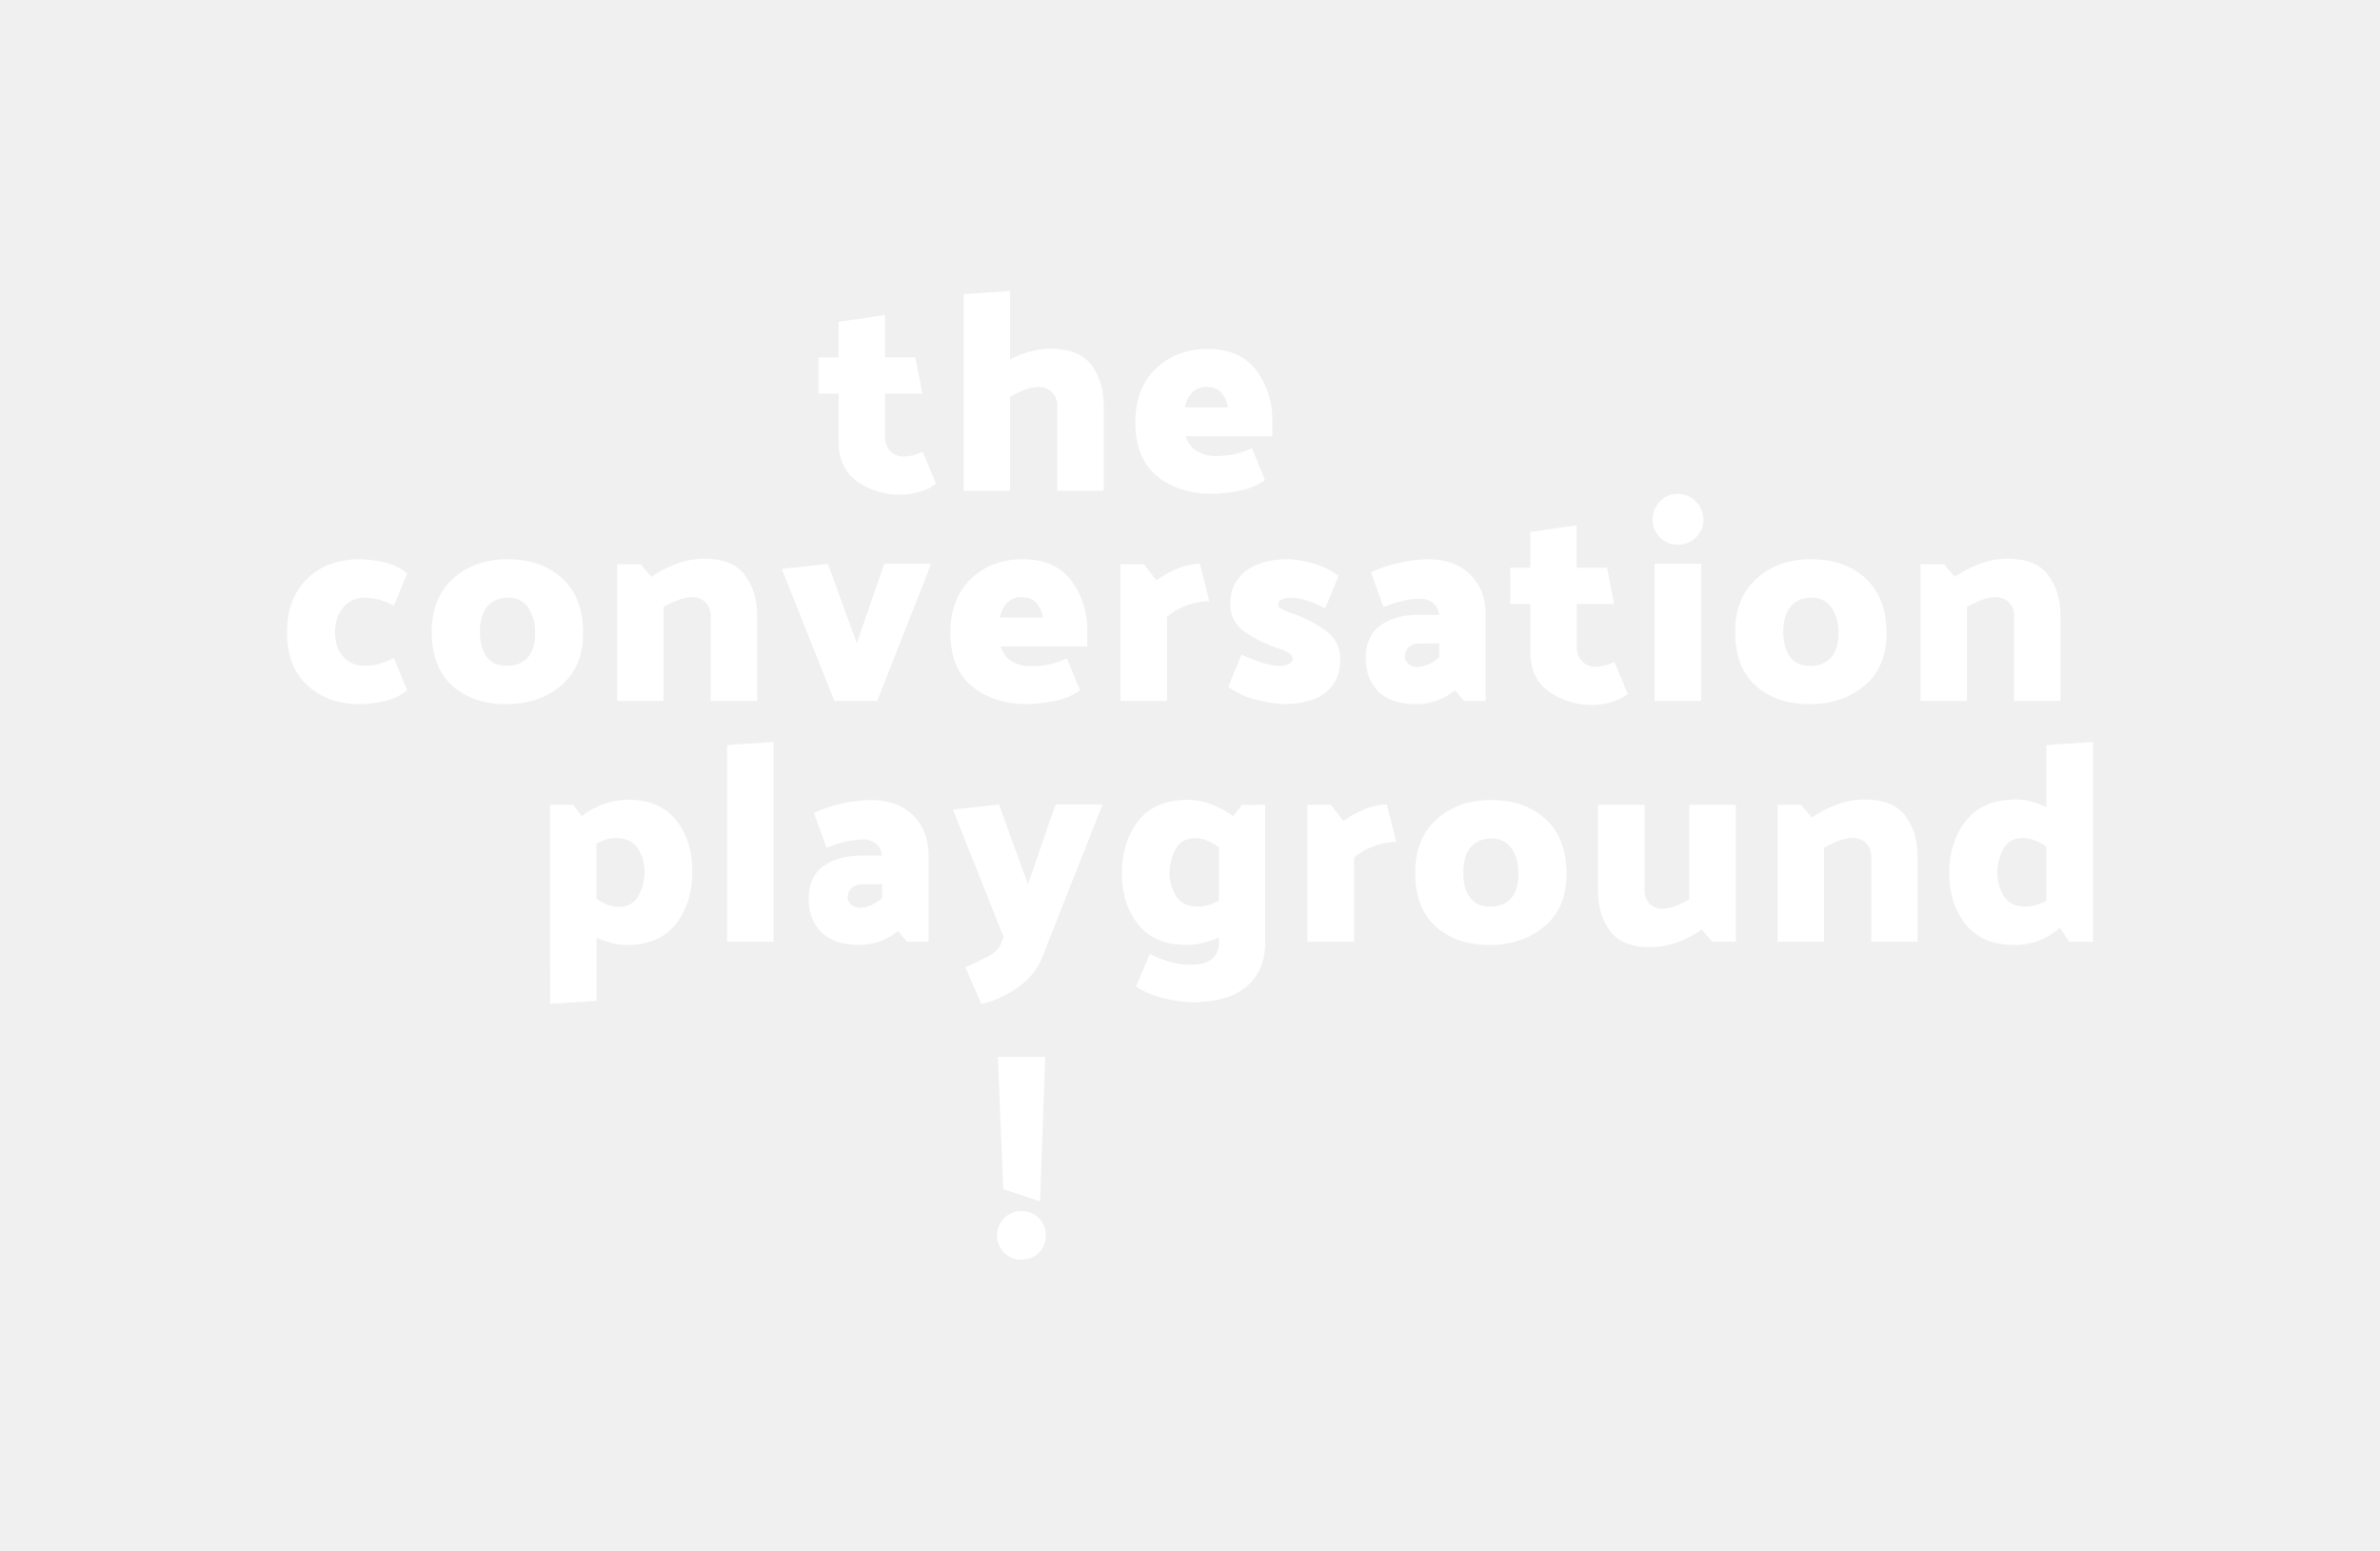
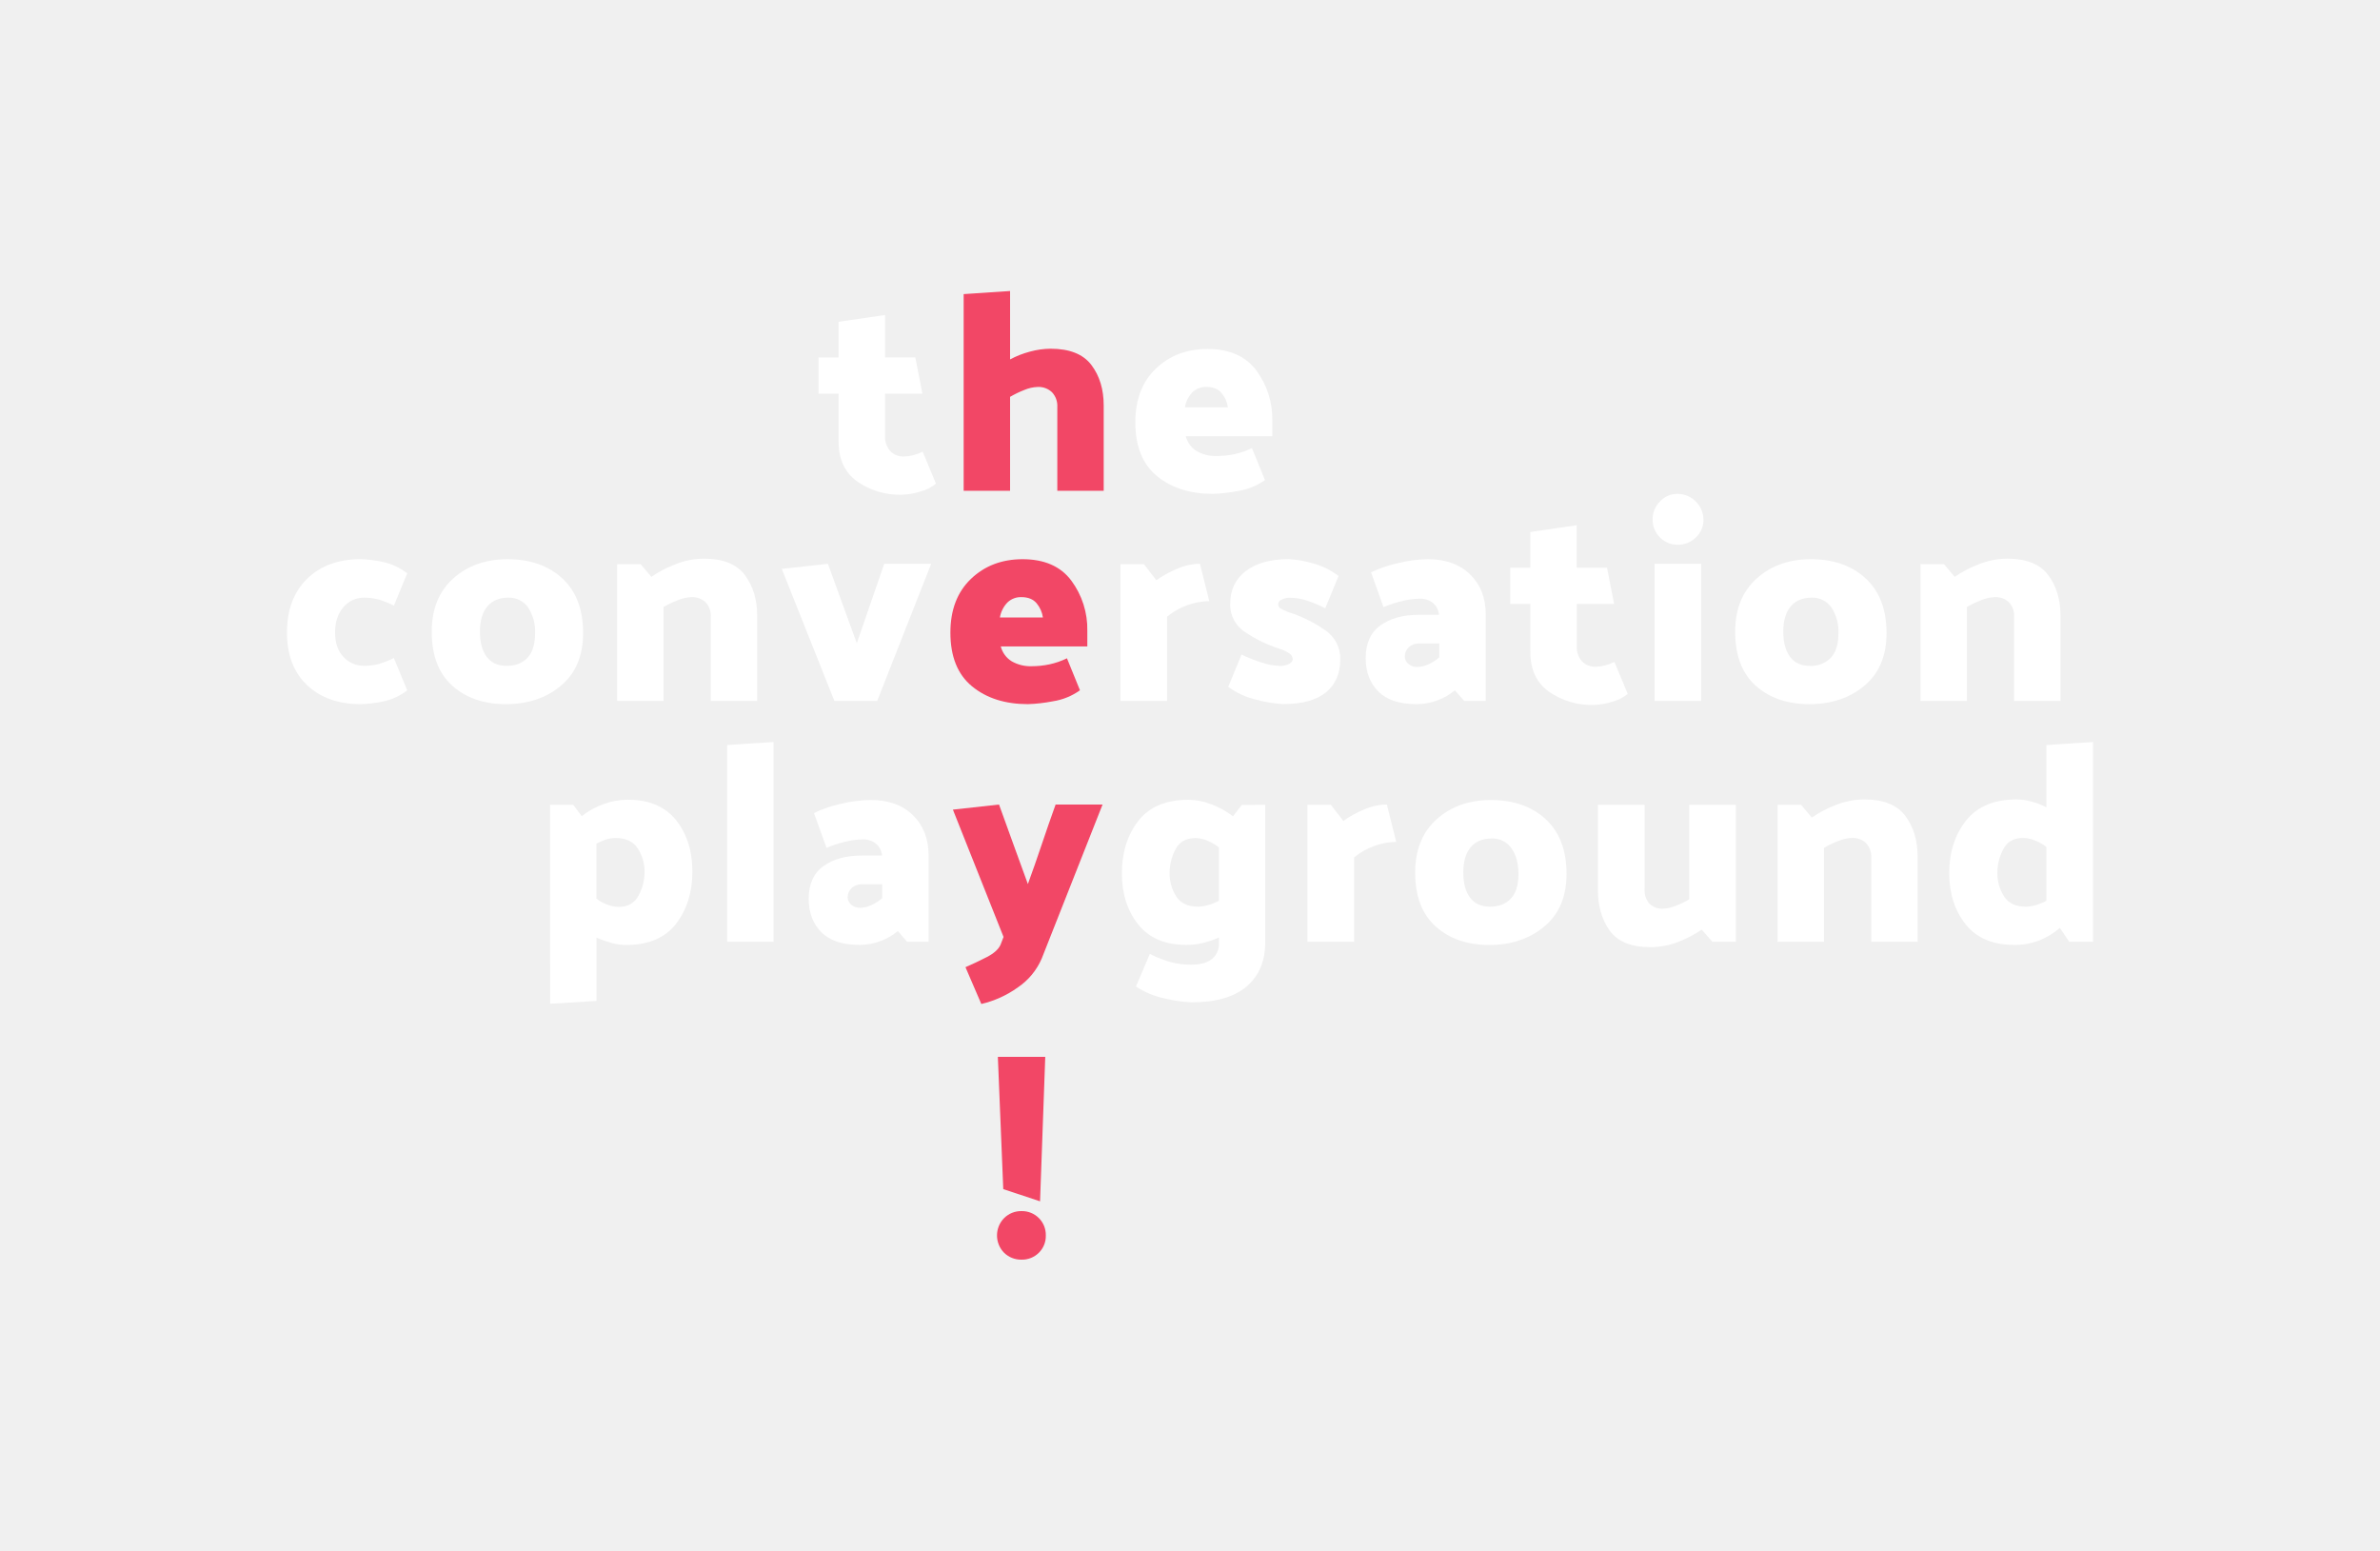
<svg xmlns="http://www.w3.org/2000/svg" id="Laag_1" data-name="Laag 1" viewBox="0 0 1000 651.43">
  <defs>
-     <style>.cls-1{fill:white;}.cls-2{fill:white;}</style>
+     <style>.cls-1{fill:white;}.cls-2{fill:rgba(242, 53, 87, 0.9);}</style>
  </defs>
  <path class="cls-1" d="M378.75,207.84a31,31,0,0,1-18.6-5.59q-7.78-5.58-7.79-16.64v-20.2h-8.44V150.19h8.44v-15l19.5-2.85v17.83h12.72l3,15.22H371.86v17.71a9.23,9.23,0,0,0,2.08,6.3,7.7,7.7,0,0,0,6.12,2.37,14.57,14.57,0,0,0,3.62-.53,19.93,19.93,0,0,0,4-1.49l5.58,13.43a16.59,16.59,0,0,1-6.42,3.27A27.42,27.42,0,0,1,378.75,207.84Z" />
  <path class="cls-1" d="M507.37,146.62q13.78,0,20.5,9a34.2,34.2,0,0,1,6.72,21.1v6.54H498.22a10.33,10.33,0,0,0,4.57,6.24,15.8,15.8,0,0,0,8.38,2.08,36.07,36.07,0,0,0,7.49-.78,31.65,31.65,0,0,0,7.37-2.55l5.47,13.43A26.51,26.51,0,0,1,520,206.3a66.19,66.19,0,0,1-10.4,1.18q-14.38,0-23.48-7.48t-9.09-22.59q0-14.26,8.62-22.53T507.37,146.62Zm-.48,15.93a8.1,8.1,0,0,0-5.88,2.26,11.85,11.85,0,0,0-3.15,6.3h18.07a11.84,11.84,0,0,0-2.62-5.94C511.89,163.43,509.75,162.55,506.89,162.55Z" />
  <path class="cls-1" d="M152.91,251.1a11,11,0,0,0-8.62,4q-3.49,4-3.5,10.58t3.5,10.28a11.36,11.36,0,0,0,8.62,3.75A22.68,22.68,0,0,0,159,279a38.58,38.58,0,0,0,6.48-2.55L171.1,290a24.06,24.06,0,0,1-10.4,4.75,51.13,51.13,0,0,1-9.21,1.07q-14,0-22.47-8t-8.44-22.11q0-14.27,8.44-22.53t22.47-8.26a49.4,49.4,0,0,1,9.21,1.13,24.79,24.79,0,0,1,10.4,4.82l-5.59,13.55a41.06,41.06,0,0,0-6.42-2.56A22.91,22.91,0,0,0,152.91,251.1Z" />
  <path class="cls-1" d="M213.18,234.93q14.38,0,23.12,8.09T245,266q0,14.27-9.28,22.05t-23.17,7.78q-13.8,0-22.47-7.72t-8.68-22.71q0-14.25,9-22.34T213.18,234.93Zm-.36,44.82q5.6,0,8.8-3.39t3.21-10.4a18.27,18.27,0,0,0-2.91-10.7,9.63,9.63,0,0,0-8.38-4.16q-5.72,0-8.8,3.69t-3.09,10.57q0,6.78,2.85,10.58T212.82,279.75Z" />
  <path class="cls-1" d="M295.79,234.7q12,0,17.18,6.89t5.17,17.12v35.78H298.65V259.18a8.27,8.27,0,0,0-2.2-6.18,8.12,8.12,0,0,0-5.89-2.14,16.34,16.34,0,0,0-5.82,1.31A41.11,41.11,0,0,0,278.8,255v39.47H259.3V237h9.87l4.51,5.35a48.13,48.13,0,0,1,9.81-5.17A32.49,32.49,0,0,1,295.79,234.7Z" />
  <path class="cls-1" d="M350.59,294.49,328.48,239l19.38-2.14L360,270.24l11.53-33.4h19.73l-22.7,57.65Z" />
  <path class="cls-1" d="M504.17,236.84l3.92,15.69a28.87,28.87,0,0,0-17.71,6.53v35.43H470.77V237h9.86l5.23,6.78a43.15,43.15,0,0,1,8.56-4.75A24.6,24.6,0,0,1,504.17,236.84Z" />
  <path class="cls-1" d="M543.16,257.76a56.27,56.27,0,0,1,13.55,6.95,14.17,14.17,0,0,1,6.42,12.3q0,8.92-6,13.85t-18,4.93a51,51,0,0,1-11-1.78,31.62,31.62,0,0,1-12.06-5.47L521.64,275a65.23,65.23,0,0,0,8.26,3.27,25.82,25.82,0,0,0,7.67,1.49,8,8,0,0,0,4.16-.89c.95-.6,1.43-1.25,1.43-2a3,3,0,0,0-1.43-2.37,16.82,16.82,0,0,0-4.75-2.14,57.81,57.81,0,0,1-13.61-6.66,13.59,13.59,0,0,1-6.48-12q0-8.81,6.54-13.79t17.94-5a42.17,42.17,0,0,1,9.93,1.67A30.46,30.46,0,0,1,562.41,242l-5.58,13.55a51.67,51.67,0,0,0-7.43-3.15,22.51,22.51,0,0,0-7.07-1.25,7.42,7.42,0,0,0-4,.83,2.08,2.08,0,0,0,0,3.81A23,23,0,0,0,543.16,257.76Z" />
  <path class="cls-1" d="M600,234.93q11.17,0,17.72,6.42t6.53,16.76v36.38h-9L611.27,290a23.73,23.73,0,0,1-7.13,4.16,24.42,24.42,0,0,1-8.92,1.66q-10.82,0-16.11-5.34t-5.29-14q0-9.27,6.19-13.73t16.16-4.46h8.44a7.17,7.17,0,0,0-2.55-5,8.51,8.51,0,0,0-5.53-1.78,32.16,32.16,0,0,0-7.67,1.07,45.44,45.44,0,0,0-7.55,2.49l-5.23-14.62a51.08,51.08,0,0,1,11-3.8A54.51,54.51,0,0,1,600,234.93Zm-4.63,45.29a11.53,11.53,0,0,0,4.69-1.07,19.26,19.26,0,0,0,4.7-3v-5.82h-8.44a6.06,6.06,0,0,0-4.4,1.6,5.18,5.18,0,0,0-1.66,3.87,4,4,0,0,0,1.48,3.09A5.3,5.3,0,0,0,595.34,280.22Z" />
  <path class="cls-1" d="M669.4,296.15a31.09,31.09,0,0,1-18.61-5.58Q643,285,643,273.92v-20.2h-8.44V238.5H643v-15l19.49-2.85V238.5h12.72l3,15.22H662.5v17.71a9.23,9.23,0,0,0,2.08,6.3,7.72,7.72,0,0,0,6.12,2.37,14.7,14.7,0,0,0,3.63-.53,20.07,20.07,0,0,0,4-1.49l5.59,13.44a16.73,16.73,0,0,1-6.42,3.26A27.2,27.2,0,0,1,669.4,296.15Z" />
  <path class="cls-1" d="M715.75,218.29a10,10,0,0,1-3.21,7.49,10.58,10.58,0,0,1-7.6,3.09,10.55,10.55,0,0,1-10.58-10.58,10.61,10.61,0,0,1,3.09-7.61,10,10,0,0,1,7.49-3.21,11,11,0,0,1,10.81,10.82Zm-1,18.55v57.65H695.19V236.84Z" />
  <path class="cls-1" d="M760.8,234.93q14.38,0,23.12,8.09T792.66,266q0,14.27-9.27,22.05t-23.18,7.78q-13.79,0-22.47-7.72t-8.67-22.71q0-14.25,9-22.34T760.8,234.93Zm-.35,44.82a11.53,11.53,0,0,0,8.79-3.39q3.21-3.39,3.21-10.4a18.27,18.27,0,0,0-2.91-10.7,9.6,9.6,0,0,0-8.38-4.16c-3.8,0-6.74,1.23-8.79,3.69s-3.1,6-3.1,10.57,1,8.05,2.86,10.58S756.8,279.75,760.45,279.75Z" />
  <path class="cls-1" d="M843.42,234.7q12,0,17.17,6.89t5.17,17.12v35.78H846.27V259.18a8.27,8.27,0,0,0-2.2-6.18,8.11,8.11,0,0,0-5.88-2.14,16.35,16.35,0,0,0-5.83,1.31,41.11,41.11,0,0,0-5.94,2.85v39.47h-19.5V237h9.87l4.52,5.35a47.76,47.76,0,0,1,9.8-5.17A32.54,32.54,0,0,1,843.42,234.7Z" />
  <path class="cls-1" d="M231.11,338.12h9.75l3.57,4.76a32.9,32.9,0,0,1,9.27-5.11,29.51,29.51,0,0,1,10-1.79q13.56,0,20.39,8.62t6.83,21.58q0,12.94-6.83,21.87T263,397a23.24,23.24,0,0,1-6.18-.89,45.24,45.24,0,0,1-6.18-2.2V420.5l-19.5,1.19Zm39.71,28.29a17.79,17.79,0,0,0-2.86-10q-2.85-4.33-9.27-4.34a13.48,13.48,0,0,0-4.34.71,21.51,21.51,0,0,0-3.74,1.67v23.06a15.46,15.46,0,0,0,4.45,2.49,13.73,13.73,0,0,0,4.82,1q5.94,0,8.44-4.81A20.93,20.93,0,0,0,270.82,366.41Z" />
  <path class="cls-1" d="M325,311.73v83.92H305.53V313Z" />
  <path class="cls-1" d="M365.91,336.1q11.18,0,17.71,6.42t6.54,16.76v36.37h-9l-3.93-4.51a23.81,23.81,0,0,1-7.13,4.16,24.33,24.33,0,0,1-8.91,1.66q-10.83,0-16.11-5.35t-5.29-14q0-9.27,6.18-13.73t16.17-4.46h8.44a7.14,7.14,0,0,0-2.56-5,8.5,8.5,0,0,0-5.53-1.79,32.6,32.6,0,0,0-7.66,1.07,46,46,0,0,0-7.55,2.5L342,341.57a50.43,50.43,0,0,1,11-3.8A54.66,54.66,0,0,1,365.91,336.1Zm-4.63,45.29a11.73,11.73,0,0,0,4.69-1.07,19.45,19.45,0,0,0,4.7-3v-5.83h-8.44a6.07,6.07,0,0,0-4.4,1.61,5.18,5.18,0,0,0-1.67,3.86,4,4,0,0,0,1.49,3.09A5.31,5.31,0,0,0,361.28,381.39Z" />
  <path class="cls-1" d="M531.61,338.12v57.77q0,11.89-7.84,18.55t-23.06,6.65a57.45,57.45,0,0,1-10.94-1.54,34.88,34.88,0,0,1-12.48-5.11l2.91-6.78q1.49-3.45,2.91-6.89a49.13,49.13,0,0,0,9.51,3.62,33.46,33.46,0,0,0,7.73.89q5.82,0,8.8-2.32a8.13,8.13,0,0,0,3-6.83v-2.26a41.69,41.69,0,0,1-6.42,2.2,29.09,29.09,0,0,1-7.25.89q-13.44,0-20.27-8.62t-6.83-21.45q0-13.08,6.89-22T499.52,336a26.92,26.92,0,0,1,9.69,2,34.93,34.93,0,0,1,8.85,4.94l3.69-4.76Zm-40.18,28.41a18,18,0,0,0,2.8,10.1q2.79,4.29,9.21,4.28a15.51,15.51,0,0,0,4.34-.71,20.71,20.71,0,0,0,4.34-1.78V356a18.59,18.59,0,0,0-4.76-2.79,13.26,13.26,0,0,0-5-1.13q-6.06,0-8.5,4.81A21.34,21.34,0,0,0,491.43,366.53Z" />
  <path class="cls-1" d="M582.72,338l3.93,15.69a28,28,0,0,0-8.92,1.61,27.58,27.58,0,0,0-8.79,4.93v35.42H549.32V338.12h9.87l5.23,6.78a43.67,43.67,0,0,1,8.56-4.76A24.7,24.7,0,0,1,582.72,338Z" />
  <path class="cls-1" d="M626.35,336.1q14.39,0,23.12,8.08t8.74,22.95q0,14.25-9.28,22.05T625.76,397q-13.8,0-22.47-7.72t-8.68-22.71q0-14.26,9-22.35T626.35,336.1ZM626,380.91q5.6,0,8.8-3.38t3.21-10.4q0-6.54-2.91-10.7a9.6,9.6,0,0,0-8.38-4.16q-5.72,0-8.8,3.68t-3.09,10.58q0,6.78,2.85,10.58T626,380.91Z" />
  <path class="cls-1" d="M693.39,397.91q-12,0-17-6.89t-5-17.12V338.12H691v35.31a8.67,8.67,0,0,0,2,6.18,7.46,7.46,0,0,0,5.7,2.14,15.34,15.34,0,0,0,5.35-1.19,38.2,38.2,0,0,0,5.71-2.74v-39.7h19.61v57.53h-9.87L715,390.54a48.26,48.26,0,0,1-9.45,5A31.78,31.78,0,0,1,693.39,397.91Z" />
  <path class="cls-1" d="M783.38,335.86q12,0,17.17,6.9t5.17,17.11v35.78H786.23v-35.3a8.27,8.27,0,0,0-2.2-6.18,8.08,8.08,0,0,0-5.89-2.14,16.34,16.34,0,0,0-5.82,1.31,41.11,41.11,0,0,0-5.94,2.85v39.46h-19.5V338.12h9.87l4.51,5.35a48.13,48.13,0,0,1,9.81-5.17A32.55,32.55,0,0,1,783.38,335.86Z" />
  <path class="cls-1" d="M879.42,311.73v83.92h-10l-3.93-5.82a29,29,0,0,1-7.9,4.93,27.56,27.56,0,0,1-11.35,2.2q-13.44,0-20.33-8.62T819,366.77q0-13,7-21.93t21.22-9a24.58,24.58,0,0,1,6.3.89,31.52,31.52,0,0,1,6.3,2.44V313Zm-28.17,69.18a15.2,15.2,0,0,0,4.22-.71,20.71,20.71,0,0,0,4.34-1.78V355.83a17.38,17.38,0,0,0-4.76-2.73,13.9,13.9,0,0,0-5-1.07q-5.94,0-8.38,4.81a21.21,21.21,0,0,0-2.44,9.69,18.11,18.11,0,0,0,2.8,10.05Q844.83,380.92,851.25,380.91Z" />
  <path class="cls-2" d="M441.39,146.5q12,0,17.18,6.84t5.17,17.06v35.78H444.25V171a8.35,8.35,0,0,0-2.26-6.24,8.19,8.19,0,0,0-5.94-2.2,15.89,15.89,0,0,0-5.77,1.31,42.38,42.38,0,0,0-5.88,2.85v39.47H404.9V123.56l19.5-1.3V151a38.17,38.17,0,0,1,8.32-3.27A33.54,33.54,0,0,1,441.39,146.5Z" />
  <path class="cls-2" d="M429.64,234.93q13.78,0,20.5,9a34.22,34.22,0,0,1,6.72,21.1v6.54H420.49a10.33,10.33,0,0,0,4.57,6.24,15.8,15.8,0,0,0,8.38,2.08,36.07,36.07,0,0,0,7.49-.78,31.65,31.65,0,0,0,7.37-2.55L453.77,290a26.51,26.51,0,0,1-11.47,4.64,66.19,66.19,0,0,1-10.4,1.18q-14.38,0-23.48-7.48t-9.09-22.59q0-14.27,8.61-22.53T429.64,234.93Zm-.48,15.93a8.09,8.09,0,0,0-5.88,2.26,11.85,11.85,0,0,0-3.15,6.3H438.2a11.84,11.84,0,0,0-2.62-5.94C434.15,251.74,432,250.86,429.16,250.86Z" />
  <path class="cls-2" d="M420.47,396.72l1.19-3.09-21.28-53.49L419.76,338q3,8.33,6.06,16.76t6.06,16.65q3-8.21,5.83-16.65T443.53,338h19.73l-25.55,64.67a27.87,27.87,0,0,1-10,12.12,43.2,43.2,0,0,1-15.39,7l-6.66-15.46q4.15-1.78,8.92-4.22C417.69,400.51,419.68,398.7,420.47,396.72Z" />
  <path class="cls-2" d="M439.42,519a9.86,9.86,0,0,1-2.94,7.32,10,10,0,0,1-7.26,2.88,10.19,10.19,0,0,1-7.32-2.88,10.38,10.38,0,0,1,0-14.58,10.08,10.08,0,0,1,7.32-2.94,10,10,0,0,1,10.2,10.2Zm-17.88-19.44L419.27,444h19.91L437,504.7Z" />
</svg>
